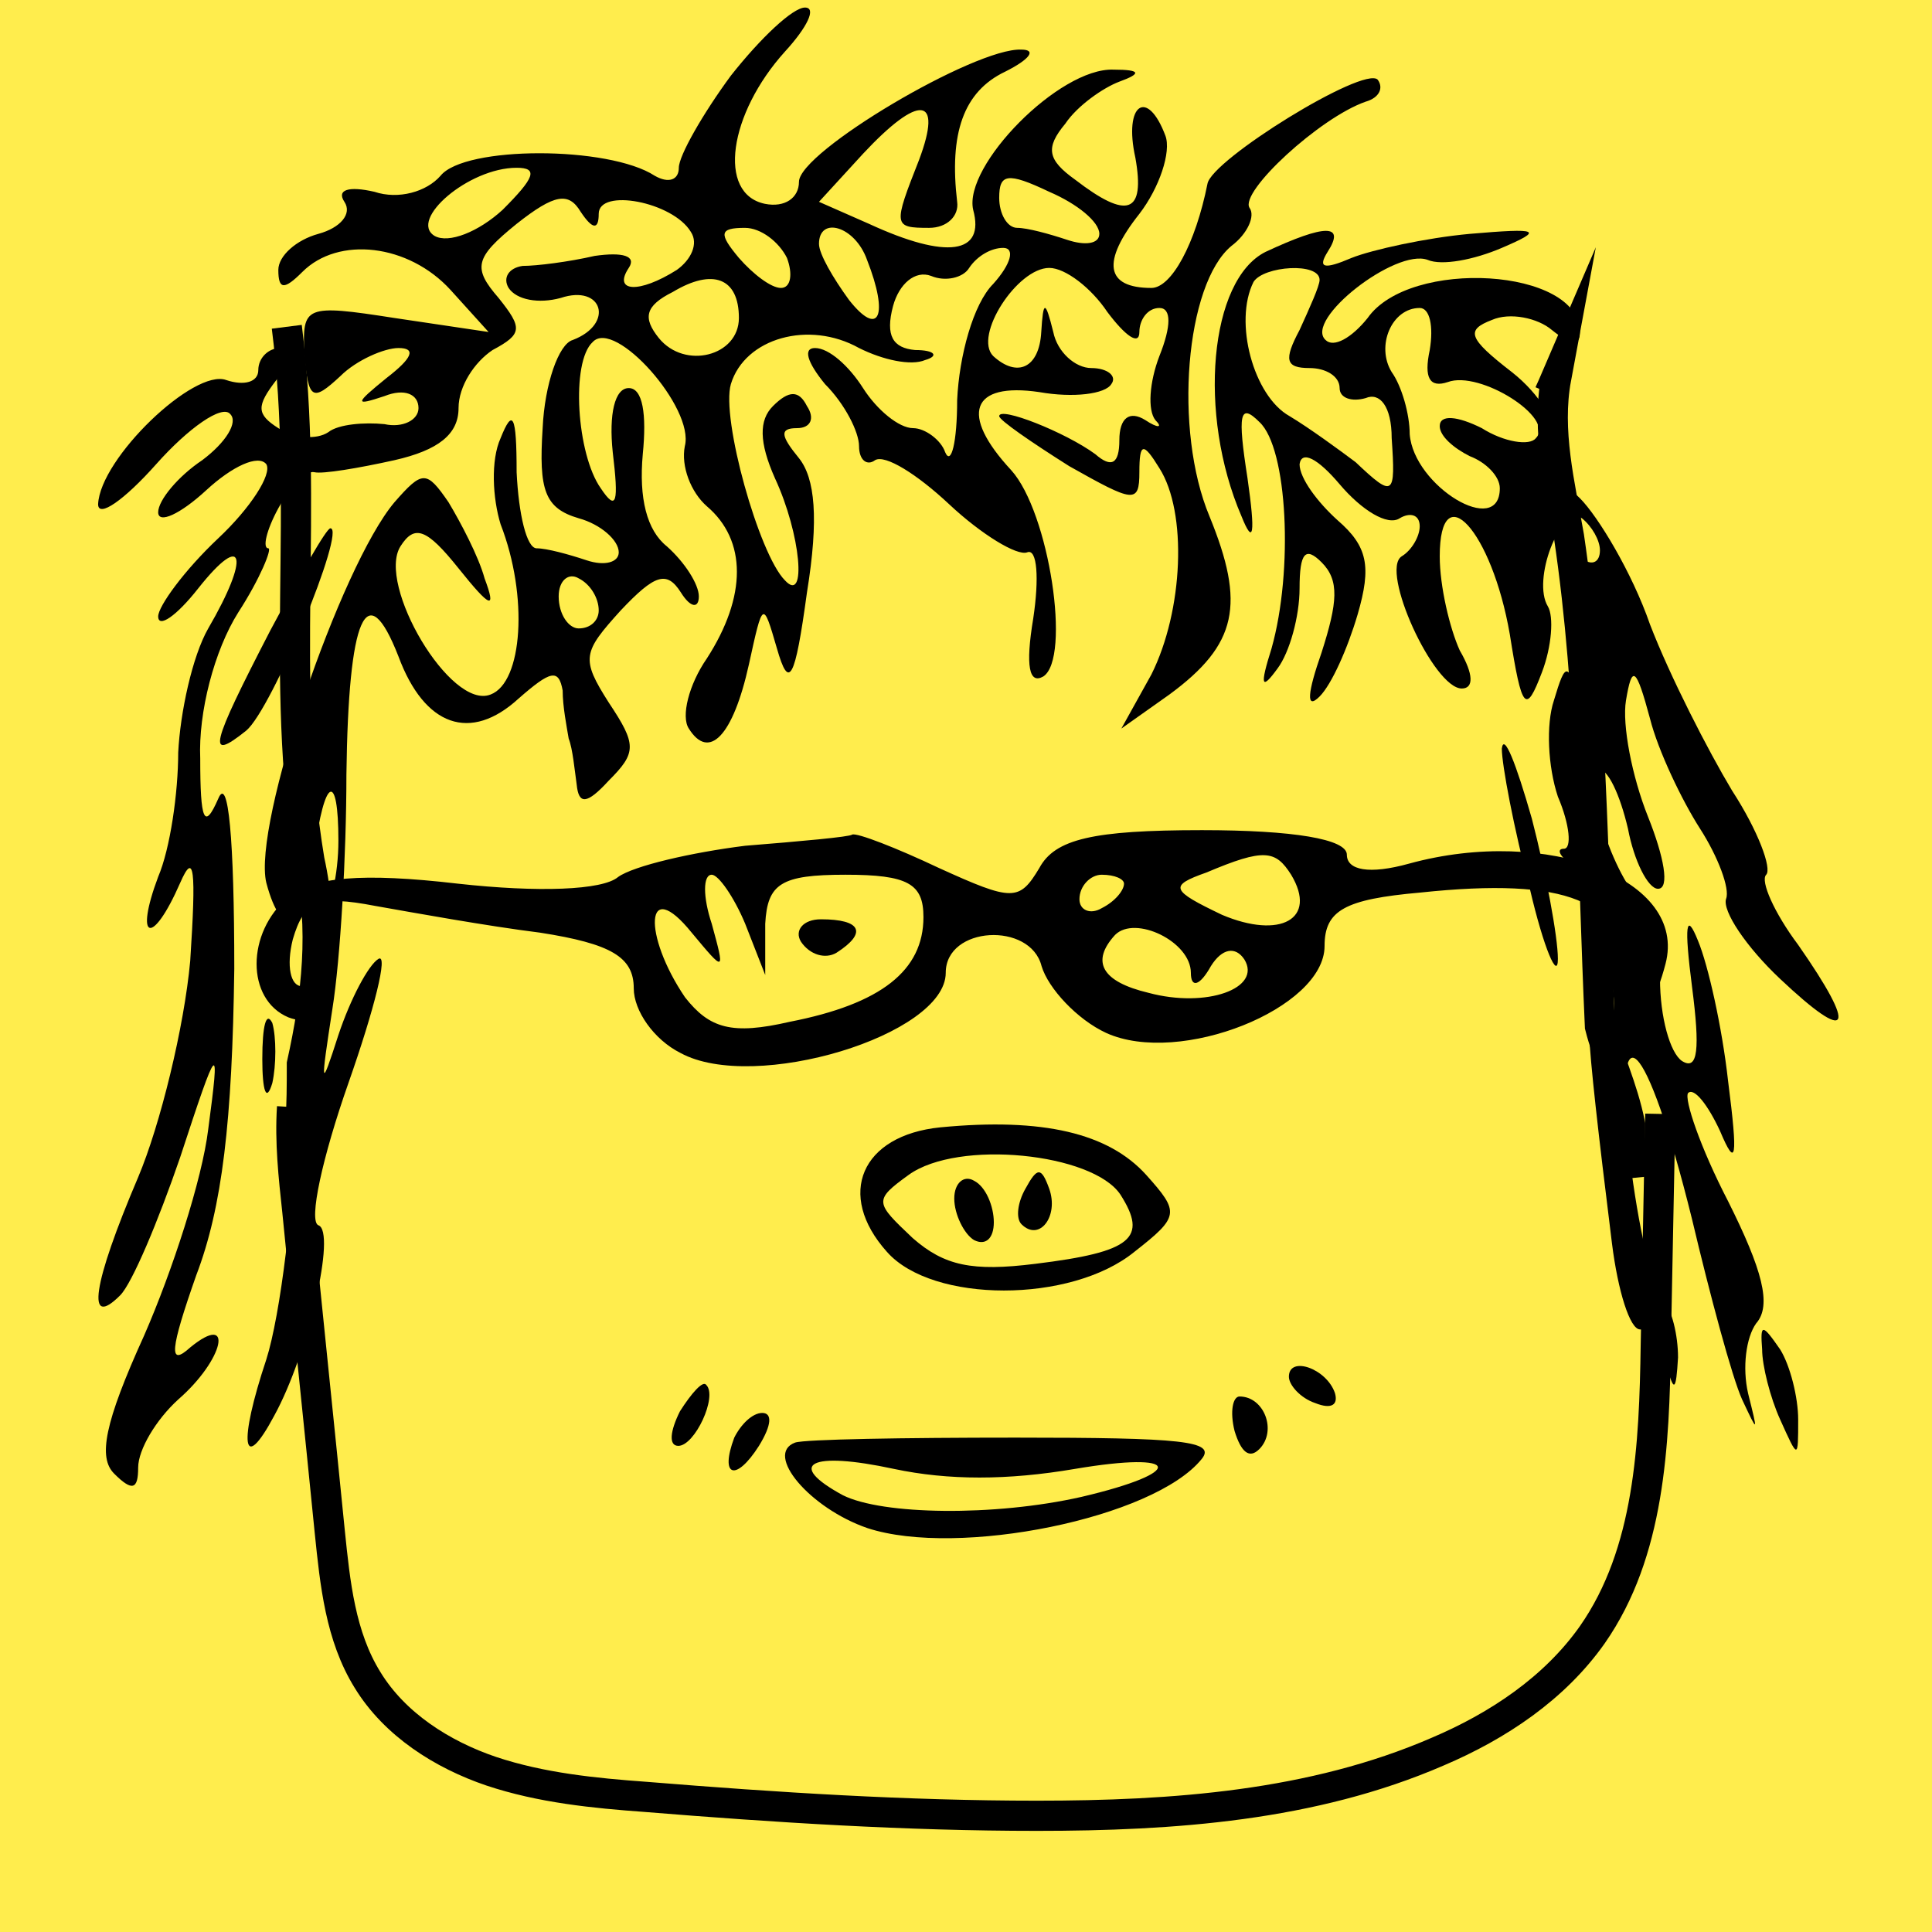
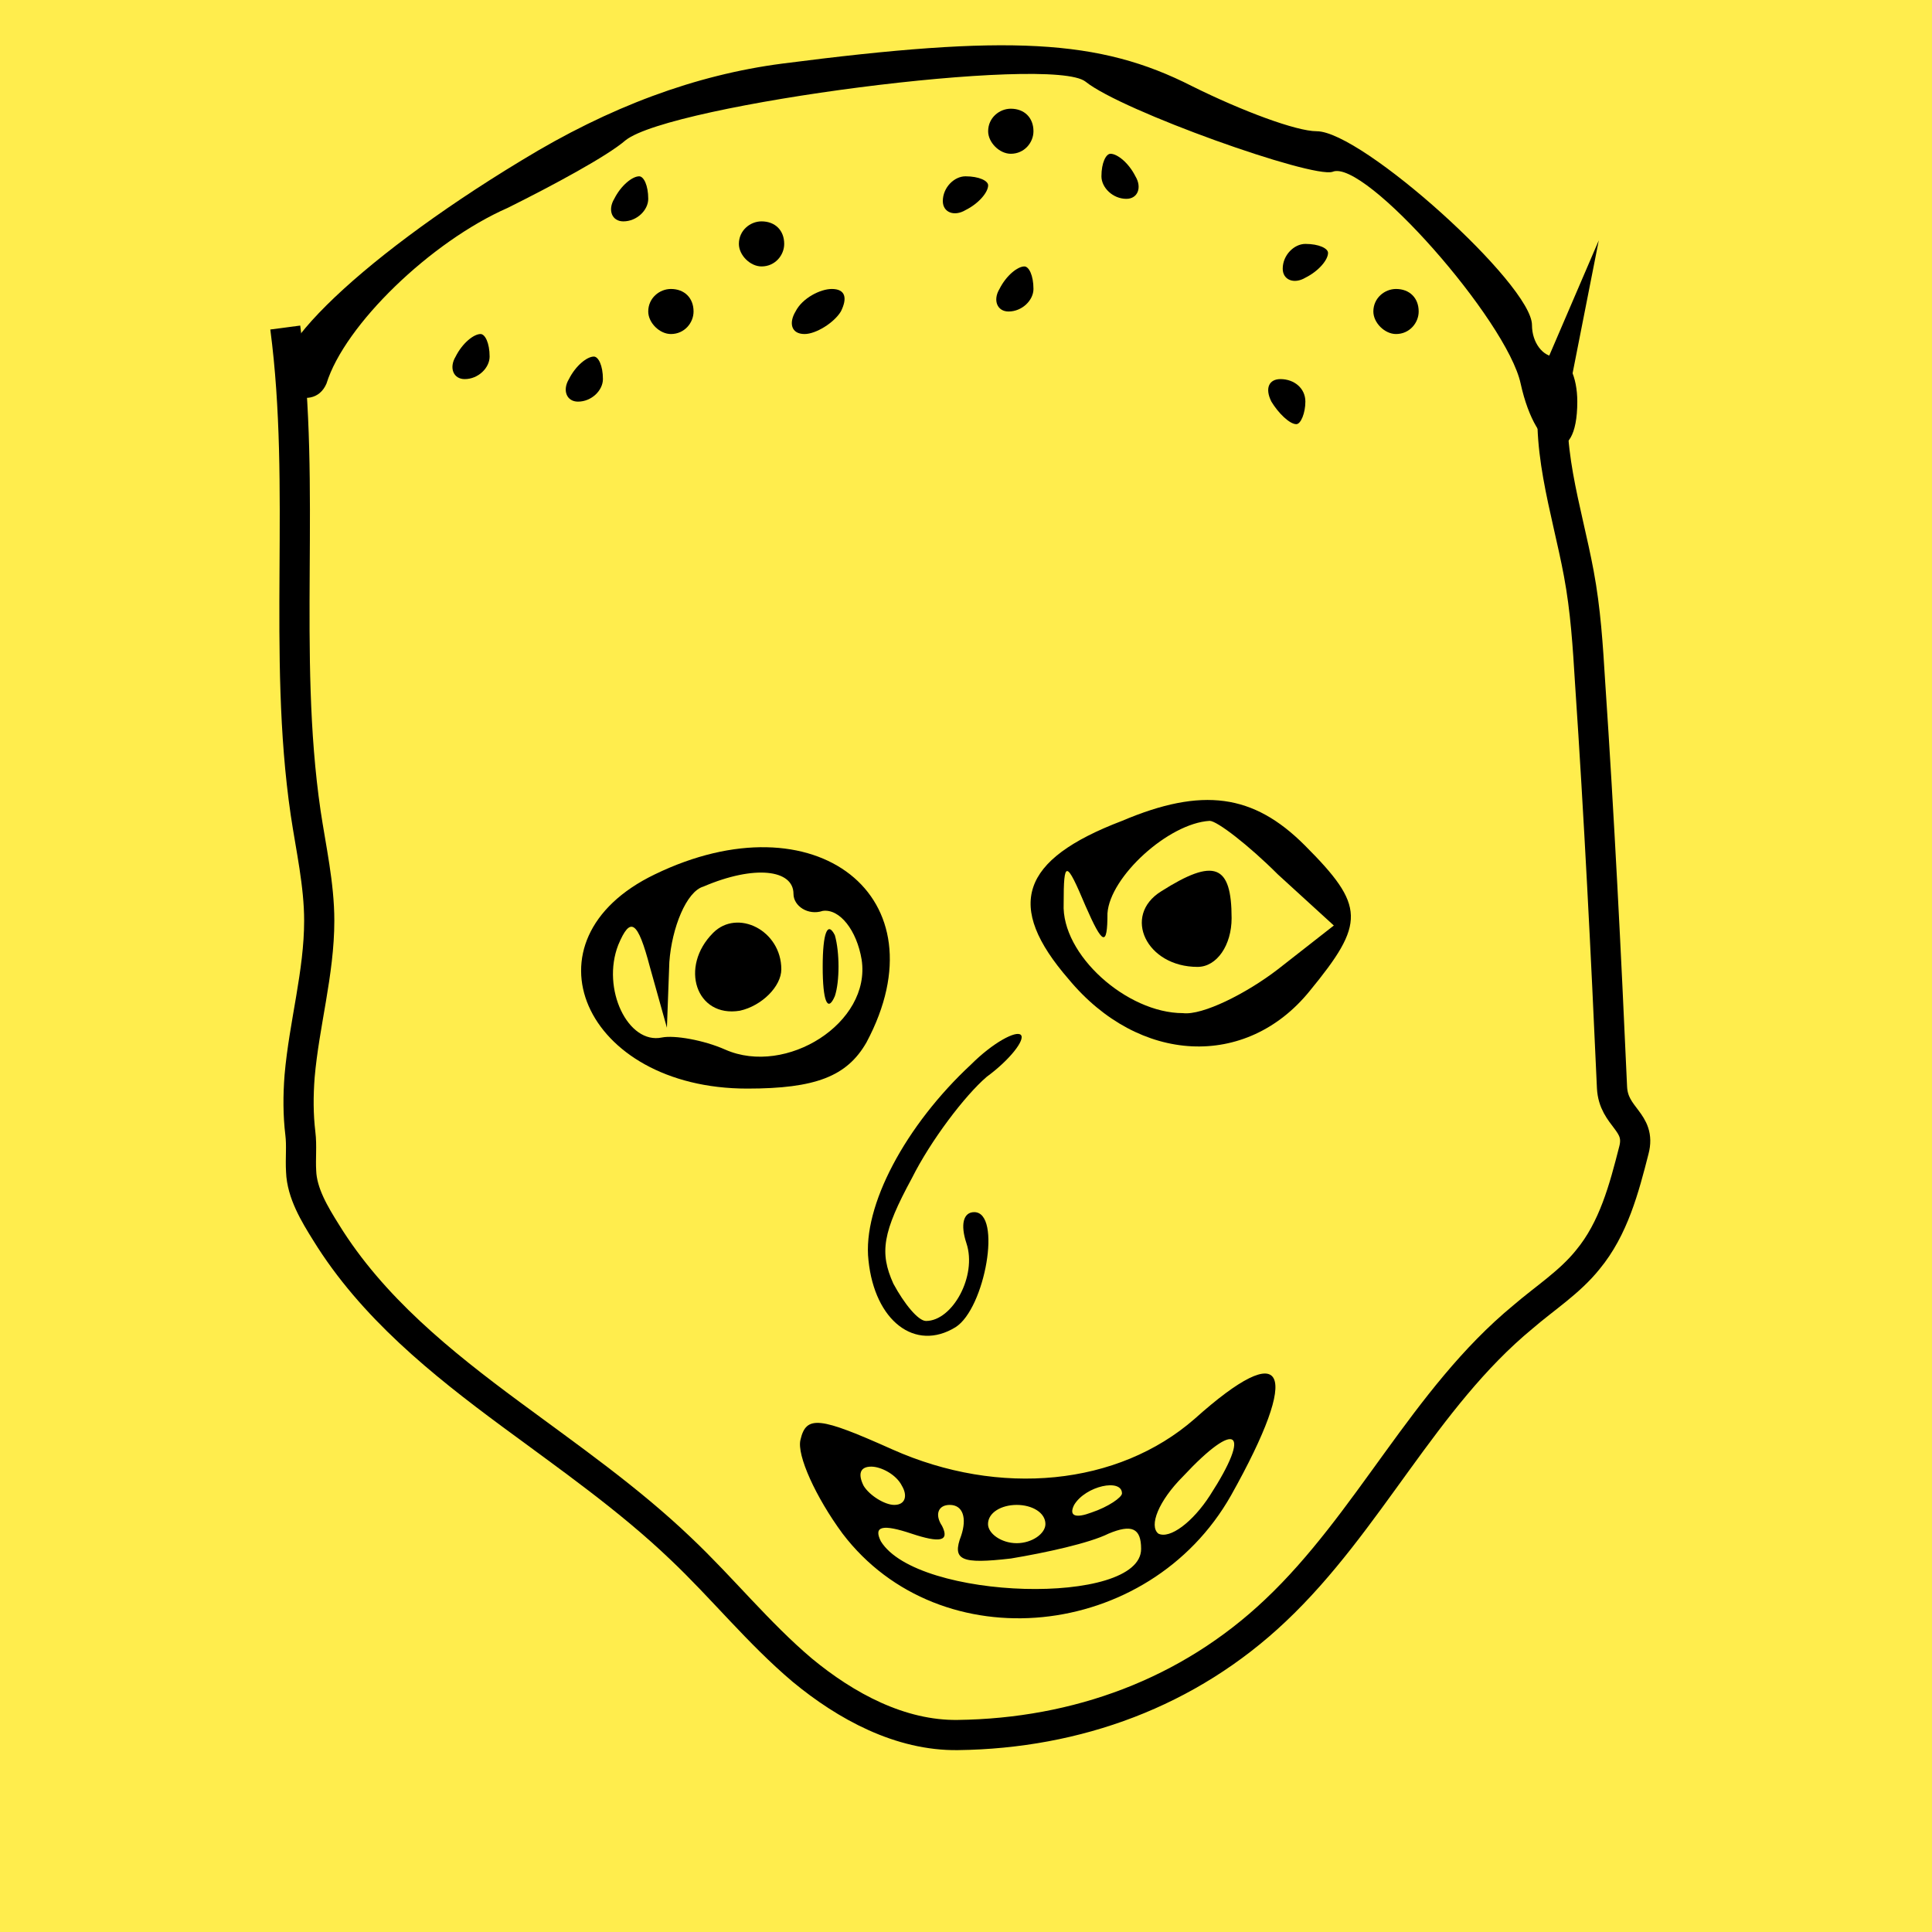
<svg xmlns="http://www.w3.org/2000/svg" width="256" height="256" viewBox="0 0 256 256" fill="none">
  <g id="Frame 44">
    <rect width="256" height="256" fill="#FFED4D" />
  </g>
  <style type="text/css">
	.st0{fill:none;stroke:#000000;stroke-width:4;stroke-miterlimit:10;}
</style>
  <g id="head">
-     <path d="M35,60.1c0.5,0,0.7,0.2,0.5,0.6c-0.2,0.3-0.1,0.6,0.4,0.6c0.4,0,0.5,0.6,0.4,1.5c-0.2,0.8-0.1,1.5,0.1,1.5   c0.4,0,0.9,9.1,0.7,13c-0.4,8.8-0.4,9.5,0.5,10c0.7,0.4,0.7,0.5,0.1,0.6c-0.5,0-0.7,0.4-0.5,0.7c0.1,0.4-0.2,1.7-0.6,2.8l-0.9,2.1   l1.6-1c1.5-1,1.6-1,1.6,0.2c0,0.8-0.3,1.1-0.8,0.9c-0.5-0.2-1-0.1-1.3,0.3c-0.2,0.4,0.1,0.7,0.7,0.7c0.8,0,0.9,0.1,0.3,0.5   c-1.1,0.7-1,1.4,0.3,1.9c1,0.4,1,0.5-0.2,0.5c-1.3,0.1-1.5,0.7-1.4,4c0,1,0.1,2.8,0.1,4.1c0.1,1.4,0.4,2.2,0.8,2   c0.4-0.2,0.9,0.1,1.1,0.6c0.2,0.7,0.1,0.8-0.8,0.5c-0.7-0.2-1.2-0.1-1.2,0.2s0.3,0.7,0.6,0.7c0.4,0,0.4,0.4,0,1.2   c-0.8,1.5-0.2,1.6,1.4,0.1c1-0.8,1.1-0.8,0.5,0c-0.4,0.5-0.5,1.1-0.2,1.2c0.2,0.1,0.1,0.8-0.4,1.7c-0.8,1.4-0.8,1.4-0.5,0.1   c0.2-0.7,0.1-1.3-0.2-1.3c-0.8,0-0.6,2.2,0.4,3c0.7,0.5,0.9,3.1,1,12.7c0.1,6.6,0,11.8-0.2,11.7c-0.6-0.4-0.5,4,0.1,5.7   c0.4,0.8,0.6,3,0.6,4.7c0,0.1,0,0.2,0,0.4c1-0.7,2.1-1.2,3.2-1.7c-0.2-1.6-0.5-3.4-0.8-4.7c-0.3-1.9-0.6-12.4-0.6-23.2   c0-21.5-0.5-34.6-1.3-40.3c-0.6-3.7-0.3-27,0.3-28c0.2-0.3,0.1-0.7-0.2-0.9c-0.3-0.2-0.4-1.9-0.2-3.7c0.4-3.3,0.3-3.3-1.2-3.3   c-0.8,0-1.7,0.2-1.9,0.6c-0.2,0.3,0.1,1.5,0.5,2.7c0.5,1.1,0.7,2.7,0.5,3.3c-0.2,0.7-0.1,2.1,0.3,3c0.8,2.3-0.2,3.3-3.6,3.6   C33.6,58.3,34,60.1,35,60.1z M39.3,101.2c0.1,1-0.2,1.8-0.5,1.8c-0.4,0-0.5-0.3-0.3-0.6c0.2-0.4-0.1-0.6-0.5-0.6   c-0.5,0-1-0.1-1-0.2c0-0.7,1.2-3.4,1.4-3.4c0.2,0,0.1,0.4-0.1,1c-0.2,0.5-0.1,0.8,0.2,0.6C39,99.6,39.3,100.2,39.3,101.2z" />
+     <path d="M35,60.1c0.5,0,0.7,0.2,0.5,0.6c-0.2,0.3-0.1,0.6,0.4,0.6c0.4,0,0.5,0.6,0.4,1.5c-0.2,0.8-0.1,1.5,0.1,1.5   c0.4,0,0.9,9.1,0.7,13c-0.4,8.8-0.4,9.5,0.5,10c0.7,0.4,0.7,0.5,0.1,0.6c-0.5,0-0.7,0.4-0.5,0.7c0.1,0.4-0.2,1.7-0.6,2.8l-0.9,2.1   l1.6-1c1.5-1,1.6-1,1.6,0.2c0,0.8-0.3,1.1-0.8,0.9c-0.5-0.2-1-0.1-1.3,0.3c-0.2,0.4,0.1,0.7,0.7,0.7c0.8,0,0.9,0.1,0.3,0.5   c-1.1,0.7-1,1.4,0.3,1.9c1,0.4,1,0.5-0.2,0.5c-1.3,0.1-1.5,0.7-1.4,4c0,1,0.1,2.8,0.1,4.1c0.1,1.4,0.4,2.2,0.8,2   c0.4-0.2,0.9,0.1,1.1,0.6c0.2,0.7,0.1,0.8-0.8,0.5c-0.7-0.2-1.2-0.1-1.2,0.2s0.3,0.7,0.6,0.7c0.4,0,0.4,0.4,0,1.2   c-0.8,1.5-0.2,1.6,1.4,0.1c1-0.8,1.1-0.8,0.5,0c-0.4,0.5-0.5,1.1-0.2,1.2c0.2,0.1,0.1,0.8-0.4,1.7c-0.8,1.4-0.8,1.4-0.5,0.1   c0.2-0.7,0.1-1.3-0.2-1.3c-0.8,0-0.6,2.2,0.4,3c0.7,0.5,0.9,3.1,1,12.7c0.1,6.6,0,11.8-0.2,11.7c-0.6-0.4-0.5,4,0.1,5.7   c0.4,0.8,0.6,3,0.6,4.7c0.1,1.8,0.4,3.6,0.8,4c0.1,0.1,0.1,0.2,0.2,0.3c1.1-0.1,2.1-0.1,3.2-0.2c-0.2-1.1-0.5-2.3-0.6-3.3   c-0.2-1.8-0.7-4.9-1.1-6.8c-0.3-1.9-0.6-12.4-0.6-23.2c0-21.5-0.5-34.6-1.3-40.3c-0.6-3.7-0.3-27,0.3-28c0.2-0.3,0.1-0.7-0.2-0.9   c-0.3-0.2-0.4-1.9-0.2-3.7c0.4-3.3,0.3-3.3-1.2-3.3c-0.8,0-1.7,0.2-1.9,0.6c-0.2,0.3,0.1,1.5,0.5,2.7c0.5,1.1,0.7,2.7,0.5,3.3   c-0.2,0.7-0.1,2.1,0.3,3c0.8,2.3-0.2,3.3-3.6,3.6C33.6,58.3,34,60.1,35,60.1z M39.3,101.2c0.1,1-0.2,1.8-0.5,1.8   c-0.4,0-0.5-0.3-0.3-0.6c0.2-0.4-0.1-0.6-0.5-0.6c-0.5,0-1-0.1-1-0.2c0-0.7,1.2-3.4,1.4-3.4c0.2,0,0.1,0.4-0.1,1   c-0.2,0.5-0.1,0.8,0.2,0.6C39,99.6,39.3,100.2,39.3,101.2z" />
    <path d="M207.2,67.6c0,1.5,0.2,2.8,0.5,2.8c0.5,0,0.8,4.6,1,22.3c0.3,20.3,1.5,34.1,3,33.6c0.7-0.2,0.6-1.9-0.7-10.3   c-1.1-8.2-1.1-18.9,0-18.9c1,0,1.3,1.8,1.9,11.9c0.2,3.1,0.5,6.5,0.6,7.5c0.3,2.3,1,13,1,14.2c-0.2,4.3-0.1,6.1,0.8,7.5   c0.6,0.8,0.8,1.6,0.4,1.6c-0.3,0-0.5,0.7-0.5,1.5c0,0.8,0.1,1.4,0.4,1.3c0.3-0.2,0.3,5.3,0.1,12.3c0,0.1,0,0.2,0,0.4   c0.6-0.7,1.4-1.2,2.2-1.5c0.1-0.7,0.3-1,0.6-0.9c0.2,0.1,0.4,0.3,0.5,0.6c0.6-0.1,1.2,0,1.8,0.1c0-0.3,0.1-0.5,0.1-0.6   c0.3-1.4,0.1-1.8-1.1-2.2c-1.4-0.5-1.4-0.8-1-2.8c0.3-1.3,0.4-2.5,0.3-2.7c-0.1-0.2-0.3-3-0.4-6.1c-0.1-3.1-0.3-6.2-0.6-6.7   c-0.3-0.5-0.7-2.3-0.8-3.9c-0.4-4-2.1-19.3-2.8-25.5c-0.3-2.8-0.6-8.1-0.7-11.9c-0.1-5.4-0.3-7.2-1.2-8.9c-0.8-1.5-1.1-3.4-1.1-6   c0-4.5-1-10.4-2.1-12.5c-1.5-2.9-2.2-6.7-1.8-10c0.4-3,0.3-3.3-0.8-3.3c-0.7,0-1.4,0.2-1.6,0.6c-0.2,0.3-0.2,1.6,0.1,2.7   c0.2,1.4,0.1,2.5-0.4,3c-0.6,0.7-0.6,1.3-0.2,2.3C206.8,63.4,207.2,65.1,207.2,67.6z M210.3,90.6c0.4-0.5,1-0.9,1.3-0.9   c0.4,0,0.3,0.4-0.1,0.9c-0.4,0.5-1,0.9-1.3,0.9C209.8,91.5,209.8,91.1,210.3,90.6z M211.7,92.1c0.7,0,0.9,0.2,0.5,0.4   c-0.4,0.1-0.8,0.8-0.8,1.4c0,1.4-1,2.1-1.4,0.9C209.5,93.3,210.3,92.1,211.7,92.1z" />
  </g>
-   <path class="st0" d="M39.8,149.4C40,146,40,144,40,141c2-9,3-18,1-27c-4-24,0-47-3-70.7" />
-   <path class="st0" d="M205.3,52.1c0.3-0.7,0.6-1.3,0.9-2c-1.3,7,0.5,14.1,1.7,21C211,92,211,114,212,136c1,4,3,8,4,13  c0,2,0,5,0.2,7.1" />
-   <path class="st0" d="M38.7,146.7c-0.3,4.6,0.2,9.2,0.7,13.8c1.4,14.2,2.9,28.4,4.3,42.5c0.7,6.8,1.4,13.8,5,19.6  c3.6,5.9,9.9,9.9,16.4,12.1c6.6,2.2,13.6,2.9,20.5,3.4c17.2,1.4,34.5,2.5,51.8,2.5c18,0,36.5-1.3,53.1-8.5c8-3.4,15.5-8.4,20.5-15.5  c7.6-10.9,8.2-25.1,8.4-38.4c0.2-10.2,0.4-20.4,0.6-30.6" />
+   <path class="st0" d="M205.3,52.1c0.3-0.7,0.6-1.3,0.9-2c-1.7,8.6,1.4,17.3,3,25.9c0.9,4.8,1.2,9.6,1.5,14.5  c1.2,17.8,2.1,35.7,2.9,53.6c0.2,4,3.9,4.5,2.9,8.3c-1.3,5.1-2.7,10.4-6.1,14.5c-2.4,3-5.7,5.1-8.6,7.6  c-13.1,10.8-20.4,27.2-32.8,38.9c-11.5,10.9-26.3,16.3-42.1,16.5c-7.6,0.1-14.8-3.8-20.6-8.6c-5.8-4.9-10.6-10.9-16.1-16.1  c-6.9-6.6-14.8-12.1-22.5-17.8c-9.2-6.8-18.4-14.2-24.5-24.1c-1.5-2.4-3.2-5.2-3.3-8.1c-0.1-1.7,0.1-3.4-0.1-5  c-0.3-2.5-0.3-5-0.1-7.6c0.6-6.9,2.6-13.7,2.6-20.6c0-4.8-1.1-9.6-1.8-14.3c-3.1-21.2,0.1-43-2.7-64.3" />
  <g id="hair">
-     <path id="Vector" d="M96.845 10.023C93.131 15.065 89.947 20.639 89.947 22.231C89.947 23.823 88.62 24.354 86.763 23.292C80.66 19.311 61.556 19.311 58.372 23.292C56.515 25.415 52.8 26.477 49.616 25.415C46.167 24.619 44.575 25.15 45.636 26.742C46.697 28.335 45.105 30.192 42.187 30.988C39.268 31.785 36.88 33.908 36.88 35.765C36.88 38.419 37.676 38.419 40.064 36.031C44.84 31.254 54.127 32.315 59.699 38.419L64.74 43.992L52.269 42.135C40.329 40.277 40.064 40.542 40.329 46.911C40.86 53.015 41.391 53.281 45.105 49.831C47.228 47.708 50.943 46.115 52.8 46.115C55.188 46.115 54.657 47.442 51.208 50.096C46.963 53.546 46.963 53.812 50.943 52.485C53.596 51.423 55.453 52.219 55.453 54.077C55.453 55.669 53.331 56.731 50.943 56.2C48.289 55.935 44.84 56.2 43.513 57.261C41.921 58.323 39.003 58.058 36.88 56.731C33.961 54.873 33.961 53.812 36.615 50.361C39.003 47.442 39.268 46.115 37.145 46.115C35.553 46.115 34.227 47.442 34.227 49.035C34.227 50.627 32.369 51.158 29.981 50.361C25.736 48.769 13.265 60.712 13 66.815C13 68.673 16.449 66.285 20.695 61.508C24.94 56.731 29.451 53.546 30.512 54.873C31.573 55.935 29.981 58.589 26.797 60.977C23.613 63.1 20.96 66.285 20.96 67.877C20.96 69.469 23.879 68.142 27.328 64.958C30.777 61.773 34.227 60.181 35.288 61.508C36.084 62.835 33.165 67.346 28.92 71.327C24.409 75.573 20.96 80.35 20.96 81.677C20.96 83.269 23.348 81.677 26.267 77.962C32.369 70.265 33.165 73.715 27.593 83.269C25.471 86.985 23.879 94.415 23.613 99.723C23.613 105.031 22.552 112.462 20.96 116.177C17.776 124.669 20.164 125.465 23.879 116.973C25.736 112.727 26.001 115.115 25.205 127.323C24.409 136.081 21.225 149.085 18.307 155.985C12.204 170.315 11.408 176.154 15.919 171.642C17.511 170.05 20.96 161.823 23.879 153.331C28.92 137.938 29.185 137.673 27.593 149.615C26.797 156.25 22.817 168.458 19.103 176.95C13.796 188.627 13 193.138 15.123 195.262C17.511 197.65 18.307 197.385 18.307 194.465C18.307 192.077 20.695 188.096 23.613 185.442C29.716 180.135 31.043 173.765 25.205 178.542C22.287 181.196 22.552 178.808 26.001 168.988C29.451 159.965 30.777 148.554 31.043 128.385C31.043 111.135 30.247 102.642 28.92 105.827C27.063 110.073 26.532 108.746 26.532 100.519C26.267 94.415 28.389 86.189 31.573 81.146C34.492 76.635 36.084 72.654 35.553 72.654C34.757 72.654 35.288 70.265 36.88 67.346C38.472 64.427 40.595 62.304 41.656 62.569C42.717 62.835 47.493 62.038 52.269 60.977C58.107 59.65 60.76 57.527 60.76 54.077C60.76 51.158 62.883 47.973 65.271 46.381C69.251 44.258 69.251 43.462 66.067 39.481C62.617 35.5 62.883 34.173 68.455 29.662C73.496 25.681 75.353 25.415 76.945 28.069C78.537 30.458 79.333 30.458 79.333 28.335C79.333 24.885 89.151 26.742 91.539 30.723C92.6 32.315 91.539 34.438 89.681 35.765C84.64 38.95 81.191 38.685 83.313 35.5C84.375 33.908 82.517 33.377 78.803 33.908C75.353 34.704 71.108 35.235 69.251 35.235C67.393 35.5 66.597 36.827 67.393 38.154C68.455 39.746 71.373 40.277 74.292 39.481C79.864 37.623 81.456 42.931 75.884 45.054C74.027 45.585 72.169 50.892 71.904 56.731C71.373 64.958 72.169 67.346 76.68 68.673C79.599 69.469 81.987 71.592 81.987 73.185C81.987 74.511 80.129 75.042 77.741 74.246C75.353 73.45 72.435 72.654 71.108 72.654C69.781 72.654 68.72 68.142 68.455 62.569C68.455 54.873 67.924 54.077 66.332 58.058C65.005 60.977 65.271 66.019 66.332 69.469C70.047 79.023 69.251 90.435 65.005 92.027C59.699 94.15 49.881 77.431 53.065 72.388C54.923 69.469 56.515 70 60.76 75.308C65.005 80.615 65.801 80.881 64.209 76.635C63.413 73.715 61.025 69.204 59.433 66.55C56.515 62.304 55.984 62.304 52.269 66.55C45.105 75.042 33.431 109.277 35.288 116.973C37.411 124.935 40.329 123.077 41.656 112.992C42.983 102.908 44.84 102.112 44.84 111.4C44.84 115.912 43.779 120.423 42.452 122.015C40.86 123.342 39.533 134.488 39.268 146.962C39.003 159.435 37.145 174.296 35.288 180.135C31.573 191.281 32.104 195.527 36.349 187.565C40.86 179.338 44.575 163.15 42.187 162.354C40.86 161.823 42.717 153.331 46.167 143.512C49.616 133.692 51.473 126.262 50.147 127.058C48.82 127.854 46.432 132.365 44.84 137.142C42.452 144.573 42.452 144.042 44.044 133.692C45.105 127.058 45.901 113.258 45.901 102.642C46.167 81.677 48.555 76.104 52.8 86.985C56.249 96.273 62.352 98.396 68.72 92.558C72.965 88.842 74.027 88.577 74.557 91.496C74.557 93.619 75.088 96.273 75.353 97.865C75.884 99.192 76.149 102.112 76.415 103.969C76.68 106.623 77.741 106.623 80.66 103.438C84.375 99.723 84.375 98.662 80.66 93.088C76.945 87.25 77.211 86.454 82.252 80.881C86.763 76.104 88.355 75.573 90.212 78.492C91.539 80.615 92.6 80.615 92.6 79.023C92.6 77.431 90.743 74.511 88.355 72.388C85.701 70.265 84.64 66.019 85.171 60.181C85.701 54.873 85.171 51.423 83.313 51.423C81.456 51.423 80.66 54.873 81.191 59.915C81.987 66.55 81.721 67.877 79.599 64.692C76.415 60.181 75.619 47.973 78.537 45.319C81.456 42.135 92.069 54.077 90.743 59.119C90.212 61.773 91.539 65.223 93.661 67.081C98.968 71.592 98.968 79.023 93.661 87.25C91.273 90.7 90.212 94.946 91.273 96.538C93.927 100.785 97.111 97.6 99.233 88.046C101.091 79.554 101.091 79.554 102.948 85.923C104.54 91.496 105.336 90.169 106.928 78.492C108.52 68.673 107.989 63.365 105.867 60.712C103.479 57.792 103.213 56.731 105.601 56.731C107.459 56.731 107.989 55.404 106.928 53.812C105.867 51.688 104.54 51.688 102.417 53.812C100.56 55.669 100.56 58.589 102.683 63.365C106.132 70.796 106.928 80.085 104.009 76.9C100.56 73.45 95.519 55.404 96.845 50.892C98.703 44.788 107.193 42.4 113.827 46.115C117.011 47.708 120.725 48.504 122.583 47.708C124.44 47.177 123.909 46.381 121.256 46.381C118.337 46.115 117.276 44.523 118.337 40.542C119.133 37.623 121.256 35.765 123.379 36.562C125.236 37.358 127.624 36.827 128.42 35.5C129.481 33.908 131.339 32.846 132.931 32.846C134.523 32.846 133.992 34.969 131.604 37.623C128.951 40.277 127.093 47.177 126.828 53.015C126.828 58.589 126.032 61.773 125.236 59.915C124.705 58.323 122.583 56.731 120.991 56.731C119.133 56.731 116.215 54.342 114.357 51.423C112.5 48.504 109.847 46.115 107.989 46.115C106.397 46.115 106.928 47.973 109.316 50.892C111.969 53.546 113.827 57.261 113.827 59.119C113.827 60.977 114.888 61.773 115.949 60.977C117.276 60.181 121.521 62.835 125.767 66.815C130.012 70.796 134.788 73.715 136.115 73.185C137.441 72.654 137.707 76.635 136.911 81.942C135.849 88.311 136.38 90.7 138.237 89.638C141.952 87.25 139.033 67.877 133.992 62.304C127.093 54.873 128.685 50.627 137.707 51.954C142.217 52.75 146.463 52.219 147.259 50.892C148.055 49.831 146.728 48.769 144.605 48.769C142.483 48.769 140.095 46.646 139.564 43.992C138.503 39.746 138.237 39.746 137.972 43.992C137.707 48.769 134.788 50.096 131.604 47.177C128.951 44.523 134.788 35.5 139.033 35.5C141.156 35.5 144.605 38.154 146.728 41.339C149.116 44.523 150.973 45.85 150.973 43.992C150.973 42.4 152.035 40.808 153.627 40.808C155.219 40.808 155.219 43.196 153.627 47.177C152.3 50.627 152.035 54.342 153.096 55.669C154.157 56.731 153.361 56.731 151.769 55.669C149.647 54.342 148.32 55.404 148.32 58.323C148.32 61.508 147.259 62.038 145.136 60.181C141.156 57.261 132.4 53.812 132.4 55.139C132.4 55.669 136.645 58.589 141.687 61.773C150.177 66.55 150.973 66.815 150.973 62.569C150.973 58.589 151.504 58.589 153.627 62.038C157.341 67.877 156.811 80.881 152.565 89.373L148.585 96.538L154.953 92.027C163.975 85.392 165.036 80.085 160.26 68.408C155.484 56.996 157.076 37.623 163.179 32.581C165.301 30.988 166.363 28.6 165.567 27.538C164.24 25.415 174.853 15.596 180.956 13.473C182.813 12.942 183.344 11.615 182.548 10.554C180.691 8.696 160.525 21.169 159.995 24.354C158.403 32.315 155.219 38.154 152.565 38.154C146.463 38.154 145.932 34.704 150.973 28.335C153.627 24.885 155.219 20.108 154.423 17.985C152.035 11.615 148.851 13.739 150.443 20.904C151.769 28.335 149.381 29.131 142.483 23.823C138.768 21.169 138.503 19.577 141.156 16.392C142.748 14.004 146.197 11.615 148.32 10.819C151.239 9.758 151.239 9.227 147.524 9.227C140.36 8.962 127.624 21.965 128.951 27.804C130.543 33.642 125.501 34.438 115.153 29.662L108.52 26.742L114.357 20.373C121.787 12.412 124.971 12.677 121.787 21.169C118.337 29.927 118.337 30.192 123.113 30.192C125.501 30.192 127.093 28.6 126.828 26.742C125.767 17.719 127.624 12.146 133.196 9.492C136.38 7.9 137.441 6.573 135.319 6.573C129.216 6.308 105.867 20.108 105.867 24.088C105.867 26.212 104.009 27.538 101.356 27.008C94.988 25.681 96.58 15.065 104.009 6.838C106.928 3.654 108.255 1 106.663 1C105.071 1 100.825 4.981 96.845 10.023ZM66.597 27.804C63.413 30.723 59.433 32.315 57.576 31.254C54.127 29.131 62.087 22.231 68.455 22.231C71.373 22.231 70.843 23.558 66.597 27.804ZM145.667 30.988C145.667 32.315 143.809 32.581 141.421 31.785C139.033 30.988 136.115 30.192 134.788 30.192C133.461 30.192 132.4 28.335 132.4 26.212C132.4 23.027 133.461 22.762 139.033 25.415C142.748 27.008 145.667 29.396 145.667 30.988ZM104.275 34.173C105.071 36.296 104.805 38.154 103.479 38.154C102.152 38.154 99.764 36.296 97.907 34.173C95.253 30.988 95.253 30.192 98.703 30.192C100.825 30.192 103.213 32.05 104.275 34.173ZM114.888 34.438C117.807 41.869 116.48 44.788 112.5 39.746C110.377 36.827 108.52 33.642 108.52 32.315C108.52 28.6 113.296 29.927 114.888 34.438ZM97.907 42.135C97.907 47.177 90.743 49.035 87.293 44.788C85.171 42.135 85.436 40.542 89.151 38.685C94.457 35.5 97.907 36.827 97.907 42.135ZM79.333 80.881C79.333 82.208 78.272 83.269 76.68 83.269C75.353 83.269 74.027 81.412 74.027 79.023C74.027 76.9 75.353 75.838 76.68 76.635C78.272 77.431 79.333 79.288 79.333 80.881Z" fill="black" />
-     <path id="Vector_2" d="M35.819 83.535C27.859 98.927 27.328 101.05 32.635 96.804C36.084 93.885 45.901 70 43.779 70C43.248 70 39.799 76.104 35.819 83.535Z" fill="black" />
-     <path id="Vector_3" d="M167.689 33.377C160.26 37.092 158.668 54.873 164.505 68.408C166.097 72.388 166.363 70.796 165.301 63.365C163.975 54.873 164.24 53.281 166.893 55.935C170.608 59.385 171.404 75.573 168.485 85.923C166.893 90.965 167.159 91.496 169.281 88.577C170.873 86.454 172.2 81.677 172.2 77.962C172.2 73.185 172.996 72.388 175.119 74.512C177.507 76.9 177.241 79.819 175.119 86.454C173.261 91.762 172.996 94.15 174.853 92.292C176.445 90.7 178.568 85.923 179.895 81.412C181.752 75.042 181.221 72.388 177.241 68.939C174.588 66.55 172.2 63.365 172.2 61.508C172.465 59.65 174.588 60.712 177.507 64.162C180.425 67.612 183.875 69.735 185.467 68.673C186.793 67.877 188.12 68.142 188.12 69.735C188.12 71.062 187.059 72.919 185.732 73.715C182.813 75.573 189.977 91.231 193.692 91.231C195.284 91.231 195.284 89.373 193.427 86.189C192.1 83.269 190.773 77.696 190.773 73.715C190.773 62.835 197.672 70.265 200.06 84.065C201.652 94.15 202.183 94.681 204.305 89.108C205.632 85.658 205.897 81.677 205.101 80.35C202.979 76.9 206.693 67.081 209.612 68.673C210.939 69.735 212 71.592 212 72.919C212 74.512 210.939 75.042 209.612 73.981C208.02 73.185 208.02 75.838 209.612 81.146C210.939 85.923 212 92.292 211.735 95.212C211.469 99.458 211.204 99.192 209.612 93.885C207.755 87.515 207.489 87.515 205.897 92.823C204.836 96.008 205.101 101.581 206.428 105.562C208.02 109.277 208.285 112.462 207.224 112.462C206.163 112.462 206.693 113.523 208.285 114.585C209.877 115.646 212 121.219 213.061 127.058C214.388 134.223 214.123 136.346 212.265 133.958C209.612 129.977 209.877 134.754 213.592 164.742C214.388 171.112 215.98 176.154 217.307 176.154C218.633 176.154 220.225 178.277 220.756 180.665C221.817 184.646 222.083 184.381 222.348 179.869C222.348 176.95 221.552 173.5 220.225 171.908C218.899 170.581 217.041 162.354 215.98 153.596C213.592 132.631 218.103 136.877 224.205 161.558C226.593 171.642 229.512 182.523 230.839 185.442C232.961 189.954 232.961 189.954 231.635 184.646C230.839 181.196 231.369 177.215 232.696 175.358C234.819 172.969 233.492 168.192 228.981 159.169C225.267 152.004 223.144 145.635 223.675 144.838C224.471 144.042 226.328 146.431 227.92 149.881C230.043 154.923 230.308 153.596 228.981 143.246C228.185 136.081 226.328 127.854 225.001 124.669C223.409 120.688 223.144 122.546 224.205 130.773C225.267 139 225.001 141.919 222.879 140.592C221.287 139.531 219.96 134.754 219.96 129.712C219.96 124.669 218.899 120.158 217.572 119.362C214.123 117.238 209.081 101.846 211.735 101.846C213.061 101.846 214.653 105.296 215.715 109.808C216.511 114.054 218.368 117.769 219.695 117.769C221.287 117.769 220.491 113.523 218.368 108.215C216.245 102.908 214.919 96.008 215.449 92.823C216.245 88.046 216.776 88.312 218.633 95.212C219.695 99.458 222.879 106.092 225.267 109.808C227.655 113.523 229.247 117.769 228.716 119.096C228.185 120.688 231.369 125.465 235.88 129.712C245.167 138.469 246.228 136.612 238.268 125.2C235.084 120.954 233.227 116.708 234.023 115.912C234.819 115.115 232.961 110.073 229.512 104.765C226.328 99.458 221.287 89.638 218.633 82.739C216.245 75.838 211.735 68.408 209.347 66.019C206.693 63.631 205.101 59.915 205.632 58.058C206.428 56.2 204.04 52.219 200.325 49.3C194.488 44.788 194.223 43.727 197.672 42.4C200.06 41.339 203.775 42.135 205.632 43.727C208.285 45.85 209.347 45.85 209.347 43.992C209.347 35.5 186.793 34.173 181.221 42.135C179.099 44.788 176.711 46.115 175.649 45.054C172.731 42.4 184.936 32.846 189.181 34.438C191.039 35.235 195.284 34.438 198.999 32.846C204.571 30.458 204.04 30.192 194.753 30.988C188.916 31.519 181.752 33.112 179.099 34.173C175.384 35.765 174.588 35.5 175.915 33.377C178.303 29.662 175.649 29.662 167.689 33.377ZM174.853 37.092C174.853 37.889 173.527 40.808 172.2 43.727C170.077 47.708 170.343 48.769 173.527 48.769C175.649 48.769 177.507 49.831 177.507 51.423C177.507 52.75 179.099 53.281 180.956 52.75C182.813 51.954 184.405 53.812 184.405 58.058C184.936 65.754 184.671 66.019 179.629 61.242C177.507 59.65 173.527 56.731 170.873 55.139C166.097 52.485 163.444 42.665 166.097 37.358C167.424 35.235 174.853 34.704 174.853 37.092ZM189.447 46.381C188.651 50.096 189.447 51.423 191.835 50.627C196.08 49.035 206.163 55.404 203.509 58.058C202.713 59.119 199.264 58.589 196.345 56.731C193.161 55.139 190.773 54.873 190.773 56.465C190.773 57.792 192.631 59.385 194.753 60.446C196.876 61.242 198.733 63.1 198.733 64.692C198.733 71.327 187.324 64.427 186.793 57.527C186.793 54.873 185.732 51.158 184.405 49.3C182.283 45.85 184.405 40.808 188.12 40.808C189.447 40.808 189.977 43.196 189.447 46.381Z" fill="black" />
-     <path id="Vector_4" d="M198.999 99.192C198.999 101.315 200.591 109.808 202.713 117.769C204.571 125.731 206.428 129.977 206.428 127.058C206.428 124.138 204.836 115.646 202.979 108.481C200.856 101.05 199.264 97.069 198.999 99.192Z" fill="black" />
-     <path id="Vector_5" d="M34.757 140.327C34.757 144.573 35.288 146.165 36.084 143.512C36.615 141.123 36.615 137.408 36.084 135.55C35.288 133.958 34.757 135.815 34.757 140.327Z" fill="black" />
-     <path id="Vector_6" d="M233.492 178.808C233.492 180.931 234.553 185.177 235.88 188.096C238.268 193.404 238.268 193.404 238.268 188.096C238.268 185.177 237.207 180.931 235.88 178.808C233.492 175.358 233.227 175.358 233.492 178.808Z" fill="black" />
+     <path id="Vector" d="M103.61 8.433C92.201 9.926 80.791 14.106 69.081 21.272C46.862 34.707 32.75 48.74 38.155 52.024C40.257 53.218 42.358 52.92 43.259 50.83C45.661 43.067 57.071 32.02 67.279 27.542C73.285 24.556 80.491 20.674 82.893 18.585C88.898 13.807 139.341 7.239 143.845 10.822C148.649 14.703 173.87 23.66 176.572 22.765C180.776 20.973 199.692 42.47 201.494 50.83C203.595 60.384 209 62.175 209 53.218C209 49.934 207.799 47.247 205.997 47.247C204.496 47.247 202.995 45.456 202.995 43.067C202.995 37.693 180.476 17.39 174.471 17.39C171.768 17.39 164.562 14.703 157.957 11.419C145.646 5.149 133.636 4.552 103.61 8.433Z" fill="black" />
+     <path id="Vector_2" d="M130.934 17.39C130.934 18.883 132.435 20.376 133.936 20.376C135.738 20.376 136.939 18.883 136.939 17.39C136.939 15.599 135.738 14.405 133.936 14.405C132.435 14.405 130.934 15.599 130.934 17.39Z" fill="black" />
+     <path id="Vector_3" d="M145.946 23.362C145.946 24.855 147.448 26.347 149.249 26.347C150.751 26.347 151.351 24.855 150.45 23.362C149.549 21.57 148.048 20.376 147.147 20.376C146.547 20.376 145.946 21.57 145.946 23.362Z" fill="black" />
+     <path id="Vector_4" d="M81.391 26.347C80.491 27.84 81.091 29.333 82.593 29.333C84.394 29.333 85.895 27.84 85.895 26.347C85.895 24.556 85.295 23.362 84.694 23.362C83.793 23.362 82.292 24.556 81.391 26.347Z" fill="black" />
+     <path id="Vector_5" d="M124.929 26.646C124.929 28.139 126.43 28.736 127.931 27.84C129.733 26.944 130.934 25.452 130.934 24.556C130.934 23.959 129.733 23.362 127.931 23.362C126.43 23.362 124.929 24.855 124.929 26.646Z" fill="black" />
+     <path id="Vector_6" d="M97.906 32.319C97.906 33.812 99.407 35.304 100.908 35.304C102.71 35.304 103.911 33.812 103.911 32.319C103.911 30.527 102.71 29.333 100.908 29.333C99.407 29.333 97.906 30.527 97.906 32.319Z" fill="black" />
+     <path id="Vector_7" d="M169.967 35.603C169.967 37.096 171.468 37.693 172.969 36.797C174.771 35.901 175.972 34.409 175.972 33.513C175.972 32.916 174.771 32.319 172.969 32.319C171.468 32.319 169.967 33.812 169.967 35.603Z" fill="black" />
+     <path id="Vector_8" d="M132.435 38.29C131.534 39.783 132.135 41.276 133.636 41.276C135.437 41.276 136.939 39.783 136.939 38.29C136.939 36.499 136.338 35.304 135.738 35.304C134.837 35.304 133.336 36.499 132.435 38.29Z" fill="black" />
+     <path id="Vector_9" d="M85.895 41.276C85.895 42.769 87.397 44.261 88.898 44.261C90.7 44.261 91.9 42.769 91.9 41.276C91.9 39.484 90.7 38.29 88.898 38.29C87.397 38.29 85.895 39.484 85.895 41.276Z" fill="black" />
+     <path id="Vector_10" d="M105.412 41.276C104.511 42.769 104.811 44.261 106.613 44.261C108.114 44.261 110.516 42.769 111.417 41.276C112.318 39.484 112.018 38.29 110.216 38.29C108.715 38.29 106.313 39.484 105.412 41.276Z" fill="black" />
+     <path id="Vector_11" d="M181.977 41.276C181.977 42.769 183.478 44.261 184.98 44.261C186.781 44.261 187.982 42.769 187.982 41.276C187.982 39.484 186.781 38.29 184.98 38.29C183.478 38.29 181.977 39.484 181.977 41.276Z" fill="black" />
+     <path id="Vector_12" d="M60.374 47.247C59.473 48.74 60.073 50.233 61.575 50.233C63.376 50.233 64.877 48.74 64.877 47.247C64.877 45.456 64.277 44.261 63.676 44.261C62.776 44.261 61.274 45.456 60.374 47.247Z" fill="black" />
+     <path id="Vector_13" d="M75.386 50.233C74.486 51.726 75.086 53.218 76.587 53.218C78.389 53.218 79.89 51.726 79.89 50.233C79.89 48.441 79.29 47.247 78.689 47.247C77.788 47.247 76.287 48.441 75.386 50.233Z" fill="black" />
+     <path id="Vector_14" d="M168.466 53.218C169.366 54.711 170.868 56.204 171.768 56.204C172.369 56.204 172.969 54.711 172.969 53.218C172.969 51.427 171.468 50.233 169.667 50.233C168.165 50.233 167.565 51.427 168.466 53.218Z" fill="black" />
  </g>
-   <g id="Frame 9">
-     <path id="Vector" d="M98.74 112.067C91.653 112.953 83.976 114.724 81.909 116.201C79.842 117.972 71.279 118.268 60.649 117.087C47.952 115.61 41.456 116.201 38.208 118.858C32.597 123.583 32.597 132.441 38.208 134.803C40.57 135.689 42.637 135.099 42.637 133.622C42.637 131.851 41.456 130.669 39.979 130.669C38.503 130.669 37.912 128.012 38.798 124.469C40.275 119.449 42.046 118.563 49.724 120.039C54.743 120.925 64.487 122.697 71.574 123.583C81.023 125.059 83.976 126.831 83.976 130.965C83.976 133.917 86.633 137.756 90.177 139.528C99.921 144.843 125.315 137.166 125.315 128.898C125.315 122.697 136.535 122.106 138.012 128.012C138.897 130.965 142.736 135.099 146.575 136.87C156.319 141.299 175.512 133.622 175.512 125.354C175.512 120.63 178.169 119.154 188.209 118.268C207.697 116.201 215.374 119.449 214.784 128.898C214.193 137.756 218.327 136.87 220.689 127.717C223.642 116.496 205.04 109.409 186.732 114.429C181.417 115.906 178.465 115.315 178.465 113.248C178.465 111.181 171.378 110 159.271 110C144.803 110 139.783 111.181 137.716 115.02C135.059 119.449 134.173 119.449 124.429 115.02C118.818 112.362 113.503 110.295 112.913 110.591C112.618 110.886 106.122 111.476 98.74 112.067ZM171.083 115.906C174.626 121.811 169.606 124.469 161.929 121.221C155.138 117.972 154.842 117.382 159.862 115.61C167.539 112.362 169.016 112.657 171.083 115.906ZM98.74 122.402L101.397 129.193V122.402C101.692 117.087 103.464 115.906 112.027 115.906C120.295 115.906 122.362 117.087 122.362 121.516C122.362 128.602 116.752 133.032 104.645 135.394C96.968 137.166 94.015 136.28 90.767 132.146C85.157 123.878 85.452 115.906 91.653 123.583C96.082 128.898 96.082 128.898 94.31 122.402C93.129 118.858 93.129 115.906 94.31 115.906C95.196 115.906 97.263 118.858 98.74 122.402ZM148.937 117.087C148.937 117.972 147.756 119.449 145.984 120.335C144.508 121.221 143.031 120.63 143.031 119.154C143.031 117.382 144.508 115.906 145.984 115.906C147.756 115.906 148.937 116.496 148.937 117.087ZM157.795 128.898C157.795 130.965 158.976 130.669 160.453 128.012C161.929 125.65 163.701 125.354 164.882 127.126C167.244 130.965 159.862 133.622 152.185 131.555C145.984 130.079 144.508 127.421 147.756 123.878C150.413 121.221 157.795 124.764 157.795 128.898Z" fill="black" />
-     <path id="Vector_2" d="M106.121 124.764C107.303 126.536 109.369 127.126 110.846 126.241C114.98 123.583 114.094 121.811 108.779 121.811C106.417 121.811 105.236 123.288 106.121 124.764Z" fill="black" />
+   <g id="Frame 10">
+     <path id="Vector" d="M148.681 108.767C135.135 113.927 133.2 120.055 141.585 129.731C150.938 141.019 165.129 141.664 173.515 131.343C180.933 122.313 180.933 120.055 172.87 111.992C166.097 105.219 159.324 104.251 148.681 108.767ZM169.322 115.862L176.74 122.635L169.322 128.44C165.129 131.666 159.324 134.568 156.744 134.246C149.326 134.246 140.618 126.505 140.94 119.732C140.94 113.927 141.263 113.927 143.843 120.055C146.1 125.215 146.745 125.538 146.745 121.022C147.068 116.185 154.808 109.089 160.291 108.767C161.259 108.767 165.452 111.992 169.322 115.862Z" fill="black" />
+     <path id="Vector_2" d="M153.841 118.12C148.681 121.345 151.906 128.118 158.679 128.118C161.259 128.118 163.194 125.215 163.194 121.668C163.194 114.572 160.936 113.605 153.841 118.12Z" fill="black" />
+     <path id="Vector_3" d="M86.757 115.862C68.696 124.57 77.404 144.244 99.013 144.244C108.043 144.244 112.236 142.632 114.816 138.116C125.137 118.765 108.043 105.542 86.757 115.862ZM105.141 118.443C105.141 120.055 107.076 121.345 109.011 120.7C111.268 120.378 113.526 123.28 114.171 127.151C115.461 135.536 104.173 142.632 96.11 139.084C93.207 137.794 89.337 137.149 87.725 137.471C83.209 138.439 79.662 131.021 81.919 125.215C83.532 121.345 84.499 121.99 86.112 128.118L88.37 136.181L88.692 127.473C89.015 122.958 90.95 118.12 93.207 117.475C99.98 114.572 105.141 115.217 105.141 118.443Z" fill="black" />
+     <path id="Vector_4" d="M94.498 123.603C89.982 128.118 92.24 134.891 98.045 133.923C100.948 133.278 103.528 130.698 103.528 128.44C103.528 123.28 97.723 120.377 94.498 123.603Z" fill="black" />
+     <path id="Vector_5" d="M109.011 128.118C109.011 132.633 109.656 134.246 110.623 131.988C111.269 130.053 111.269 126.183 110.623 123.925C109.656 121.99 109.011 123.603 109.011 128.118Z" fill="black" />
  </g>
-   <g id="Frame 23">
-     <path id="Vector" d="M124.61 149.378C114.126 150.426 110.719 158.289 117.534 165.889C123.562 172.703 141.907 172.703 150.294 165.889C156.322 161.172 156.322 160.648 151.867 155.668C146.887 150.164 138.238 148.068 124.61 149.378ZM148.46 158.289C152.129 164.055 150.032 165.889 137.19 167.462C128.803 168.51 125.134 167.724 120.941 164.055C115.961 159.337 115.699 159.075 120.417 155.668C126.969 150.951 144.79 152.785 148.46 158.289Z" fill="black" />
-     <path id="Vector_2" d="M126.445 158.813C126.445 160.91 127.755 163.531 129.065 164.317C130.638 165.103 131.686 164.055 131.686 161.958C131.686 159.862 130.638 157.241 129.065 156.454C127.755 155.668 126.445 156.717 126.445 158.813Z" fill="black" />
-     <path id="Vector_3" d="M135.879 157.503C134.831 159.337 134.569 161.434 135.355 162.22C137.714 164.579 140.335 161.172 139.024 157.503C137.976 154.62 137.452 154.62 135.879 157.503Z" fill="black" />
+   <g id="Frame 22">
+     <path id="Vector" d="M128.675 141.043C120.022 149.078 114.254 159.79 115.078 167.001C115.902 175.035 121.259 179.156 126.615 175.859C130.529 173.387 132.795 160.615 129.087 160.615C127.645 160.615 127.233 162.263 128.057 164.735C129.499 169.061 126.203 175.035 122.701 175.035C121.671 175.035 119.816 172.769 118.374 170.091C116.52 165.971 116.932 163.293 120.847 156.082C123.319 151.138 127.851 145.164 130.735 142.691C133.825 140.425 135.885 137.747 135.267 137.129C134.649 136.511 131.559 138.159 128.675 141.043Z" fill="black" />
  </g>
-   <g id="Frame 26">
+   <g id="Frame 28">
    <g id="Group 39">
-       <path id="Vector" d="M170.785 182.425C170.785 183.515 172.311 185.26 174.274 185.914C176.455 186.786 177.327 186.132 176.891 184.605C175.801 181.334 170.785 179.59 170.785 182.425Z" fill="black" />
-       <path id="Vector_2" d="M90.097 187.004C88.789 189.621 88.571 191.584 89.879 191.584C92.06 191.584 95.113 185.042 93.586 183.515C93.15 182.861 91.624 184.605 90.097 187.004Z" fill="black" />
-       <path id="Vector_3" d="M163.589 189.621C164.461 192.456 165.551 193.328 166.86 192.02C169.259 189.621 167.514 185.042 164.243 185.042C163.371 185.042 162.934 187.004 163.589 189.621Z" fill="black" />
-       <path id="Vector_4" d="M97.294 190.493C95.331 195.727 97.512 196.382 100.565 191.584C102.309 188.749 102.309 187.222 101.001 187.222C99.692 187.222 98.166 188.749 97.294 190.493Z" fill="black" />
-       <path id="Vector_5" d="M105.362 191.148C101.219 192.674 107.325 199.871 114.958 202.488C126.952 206.413 152.903 201.179 159.227 193.328C161.19 190.93 156.61 190.493 134.584 190.493C119.755 190.493 106.671 190.711 105.362 191.148ZM142.435 194.637C156.61 192.238 157.264 195.073 143.307 198.344C131.749 200.961 116.92 200.743 111.687 198.126C104.054 193.983 107.325 192.238 118.447 194.637C125.643 196.163 133.494 196.163 142.435 194.637Z" fill="black" />
+       <path id="Vector" d="M158.304 187.996C148.161 196.872 132.438 198.393 118.237 192.054C108.601 187.743 106.825 187.489 106.065 190.786C105.557 192.814 108.093 198.393 111.644 203.212C124.577 220.202 152.218 217.413 163.123 198.14C172.506 181.403 170.477 177.092 158.304 187.996ZM160.333 198.14C158.051 201.69 155.008 203.972 153.486 203.212C152.218 202.197 153.486 198.901 156.783 195.604C163.883 187.996 165.912 189.518 160.333 198.14ZM119.505 196.872C120.266 198.14 120.012 199.408 118.491 199.408C117.223 199.408 115.194 198.14 114.433 196.872C113.672 195.35 113.926 194.336 115.447 194.336C116.715 194.336 118.744 195.35 119.505 196.872ZM148.668 197.886C148.668 198.393 146.893 199.661 144.61 200.422C142.582 201.183 141.567 200.929 142.328 199.408C143.85 196.872 148.668 195.858 148.668 197.886ZM127.366 203.465C126.098 206.762 127.366 207.269 133.96 206.508C138.524 205.748 144.357 204.48 146.893 203.212C149.936 201.944 151.204 202.451 151.204 205.24C151.204 212.848 121.534 212.087 116.715 204.226C115.701 202.197 116.969 201.944 120.773 203.212C124.577 204.48 125.845 204.226 124.83 202.197C123.816 200.676 124.323 199.408 125.845 199.408C127.62 199.408 128.127 201.183 127.366 203.465ZM138.524 201.944C138.524 203.212 136.749 204.48 134.72 204.48C132.692 204.48 130.917 203.212 130.917 201.944C130.917 200.422 132.692 199.408 134.72 199.408C136.749 199.408 138.524 200.422 138.524 201.944Z" fill="black" />
    </g>
  </g>
</svg>
